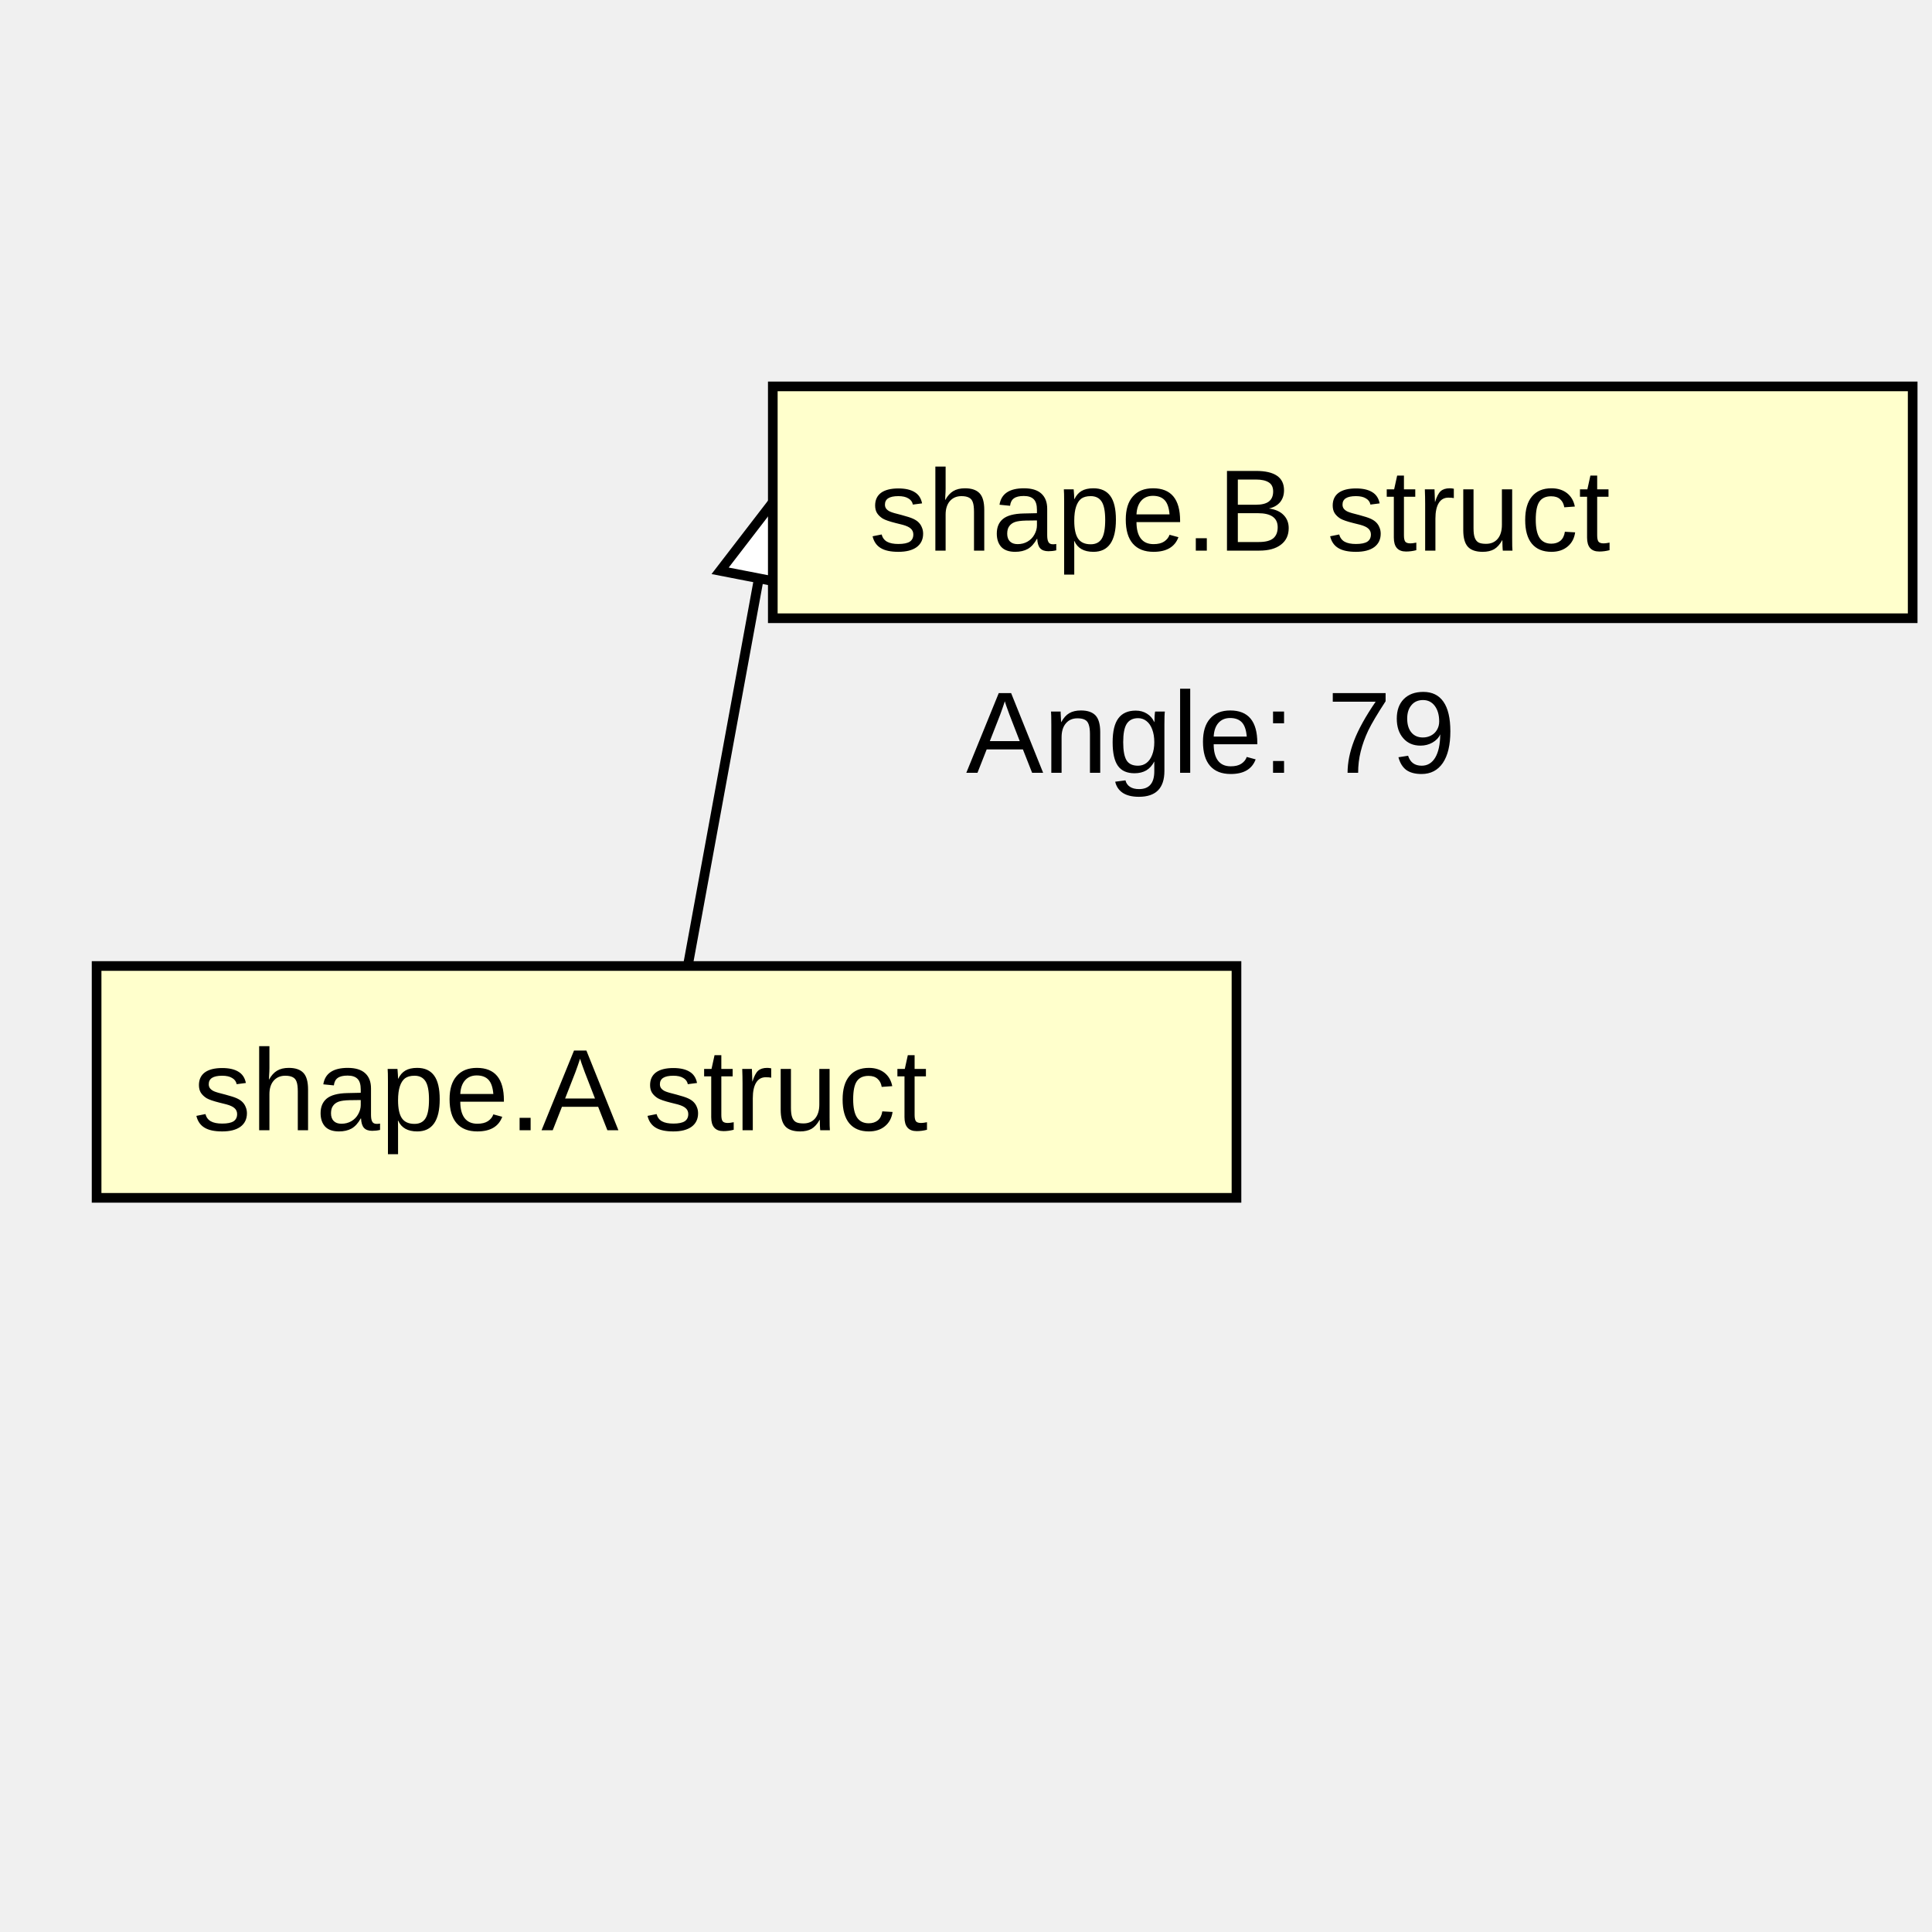
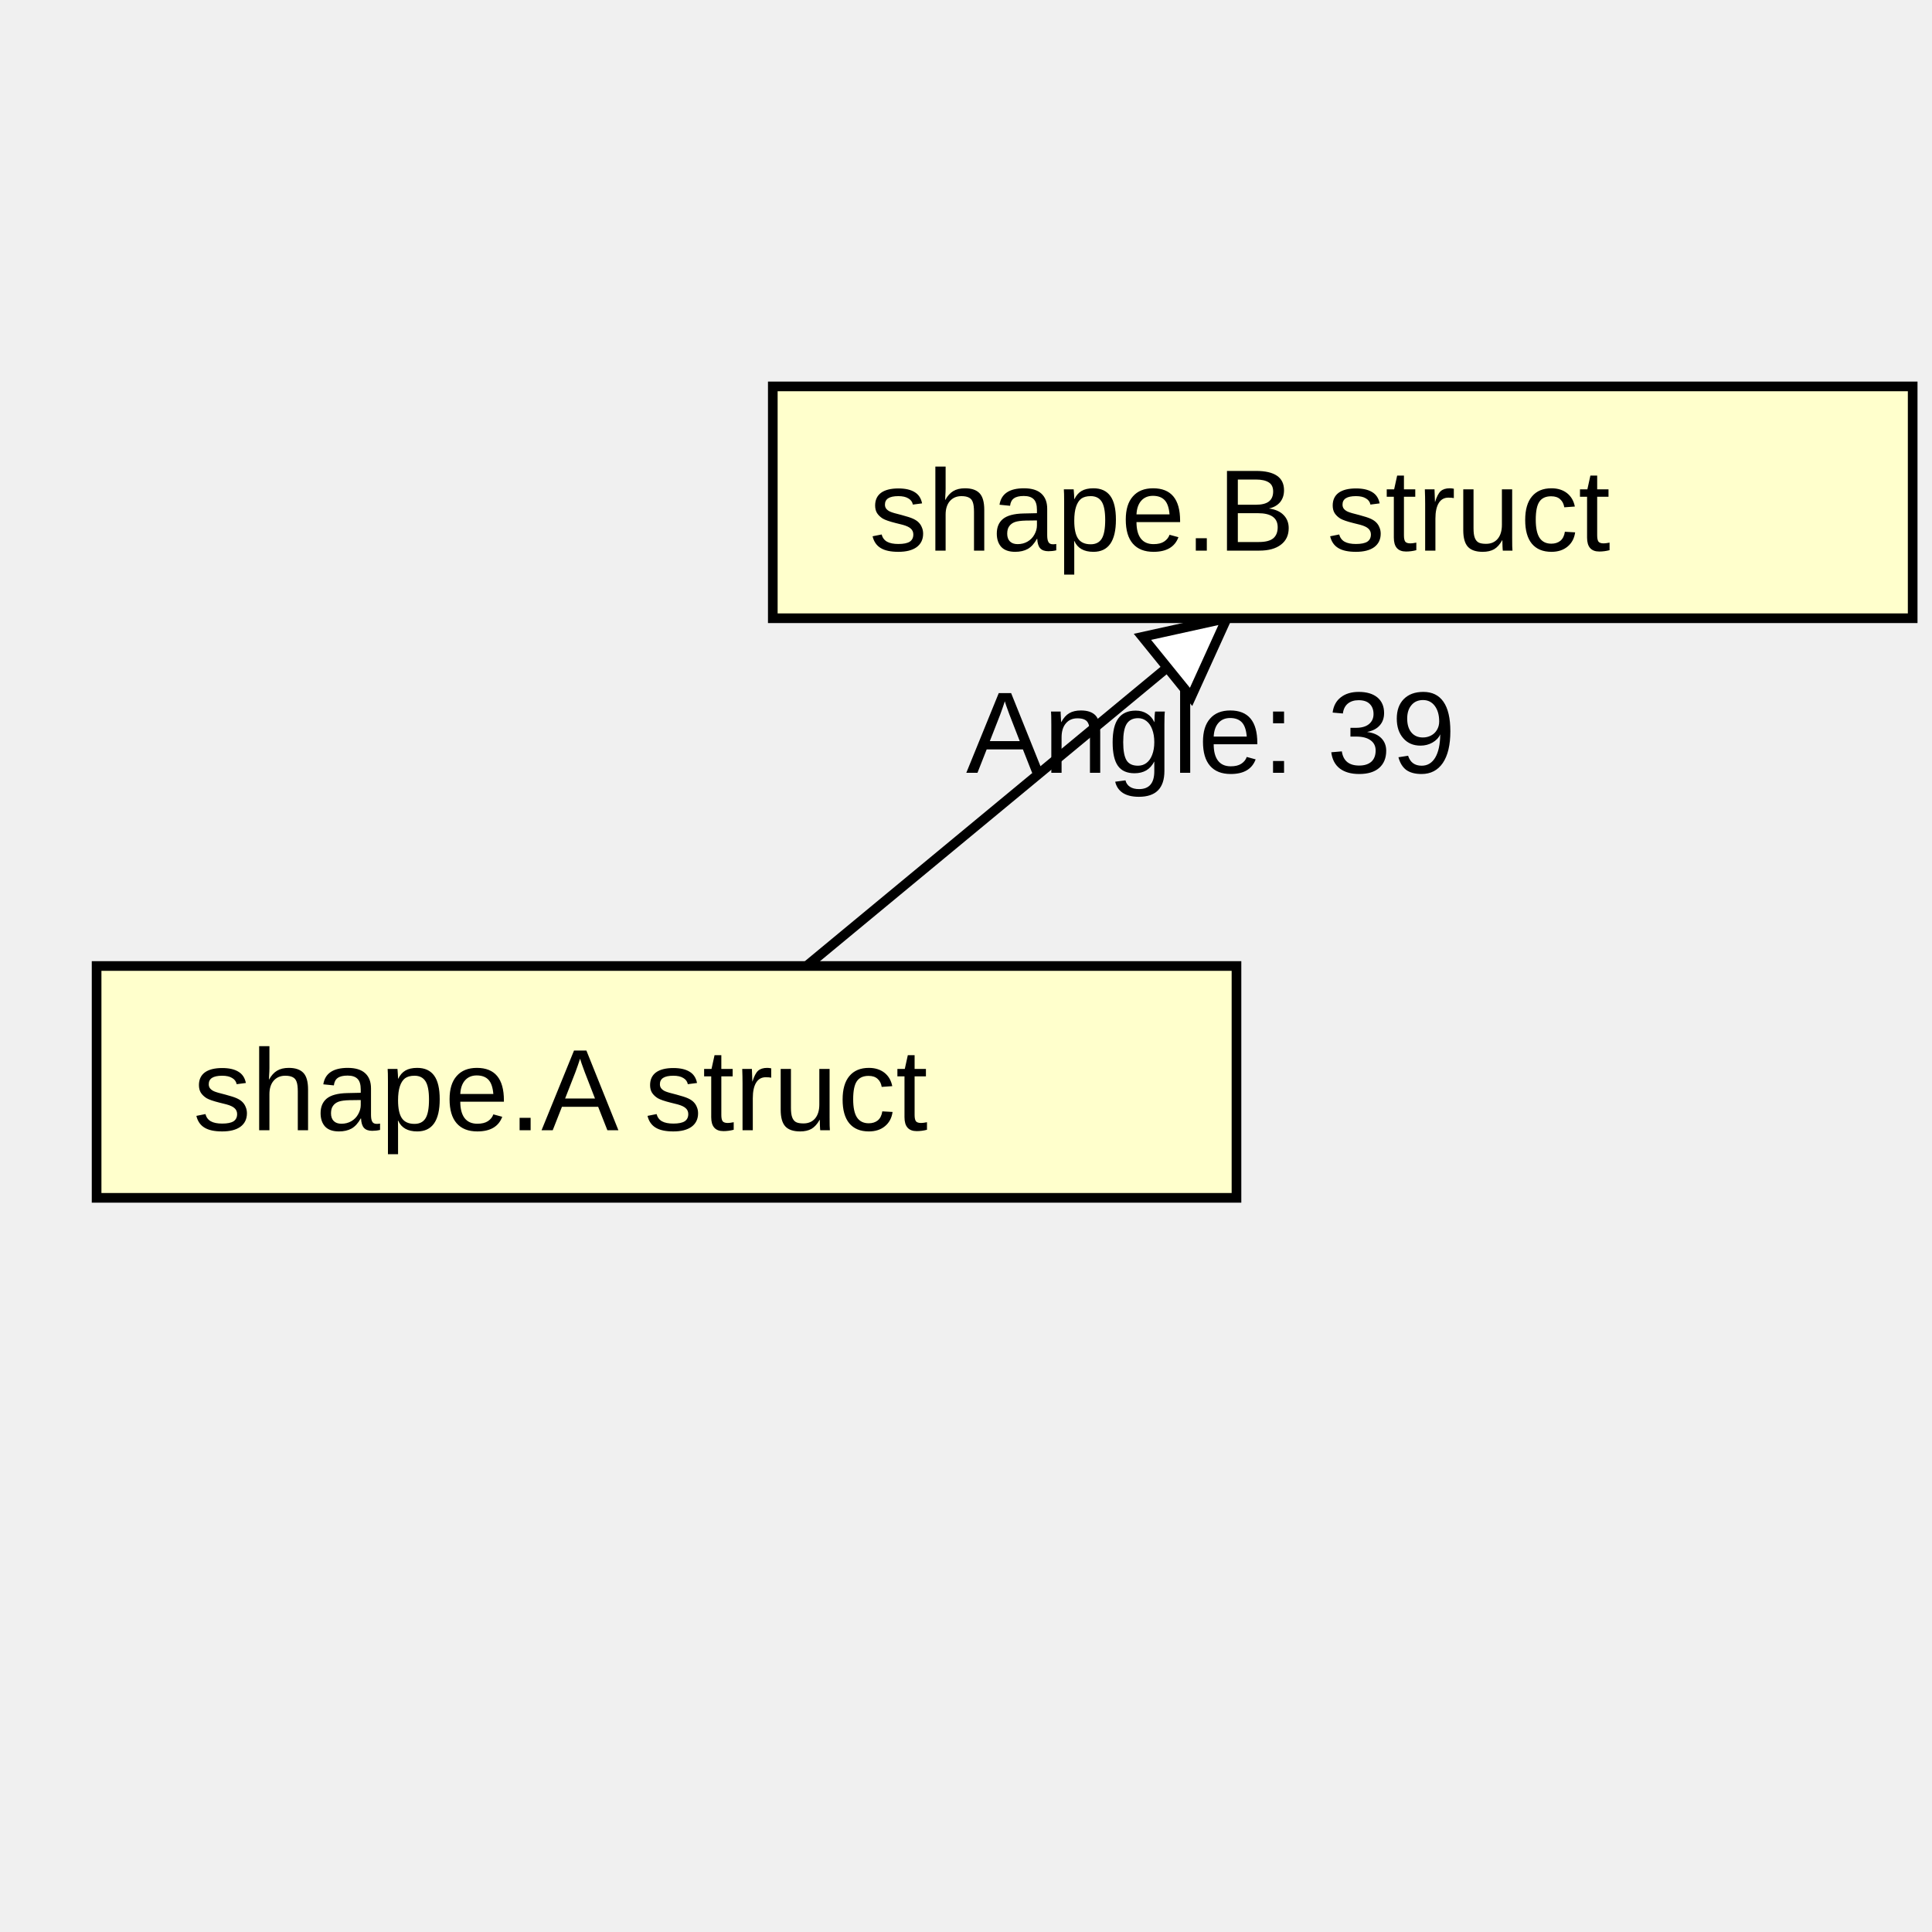
<svg xmlns="http://www.w3.org/2000/svg" width="200" height="200" font-family="Arial, Helvetica, sans-serif">
-   <path class="arrow" style="stroke:black" d="M69,112 L80,52" />
-   <g transform="rotate(-79 80 52)">
-     <path class="arrow-head" style="stroke:black;fill:#ffffff" d="M80,52 l-8,-4 l 0,8 Z" />
+   <path class="arrow" style="stroke:black" d="M69,112 L127,64" />
+   <g transform="rotate(-39 127 64)">
+     <path class="arrow-head" style="stroke:black;fill:#ffffff" d="M127,64 l-8,-4 l 0,8 Z" />
  </g>
  <rect class="record" style="fill:#ffffcc;stroke:black" x="10" y="100" width="118" height="24" />
  <text class="record-title" style="font-family:Arial,Helvetica,sans-serif; font-size:12px" x="20" y="117">shape.A struct</text>
  <rect class="record" style="fill:#ffffcc;stroke:black" x="80" y="40" width="118" height="24" />
  <text class="record-title" style="font-family:Arial,Helvetica,sans-serif; font-size:12px" x="90" y="57">shape.B struct</text>
-   <text class="label" x="100" y="80">Angle: 79</text>
+   <text class="label" x="100" y="80">Angle: 39</text>
</svg>
